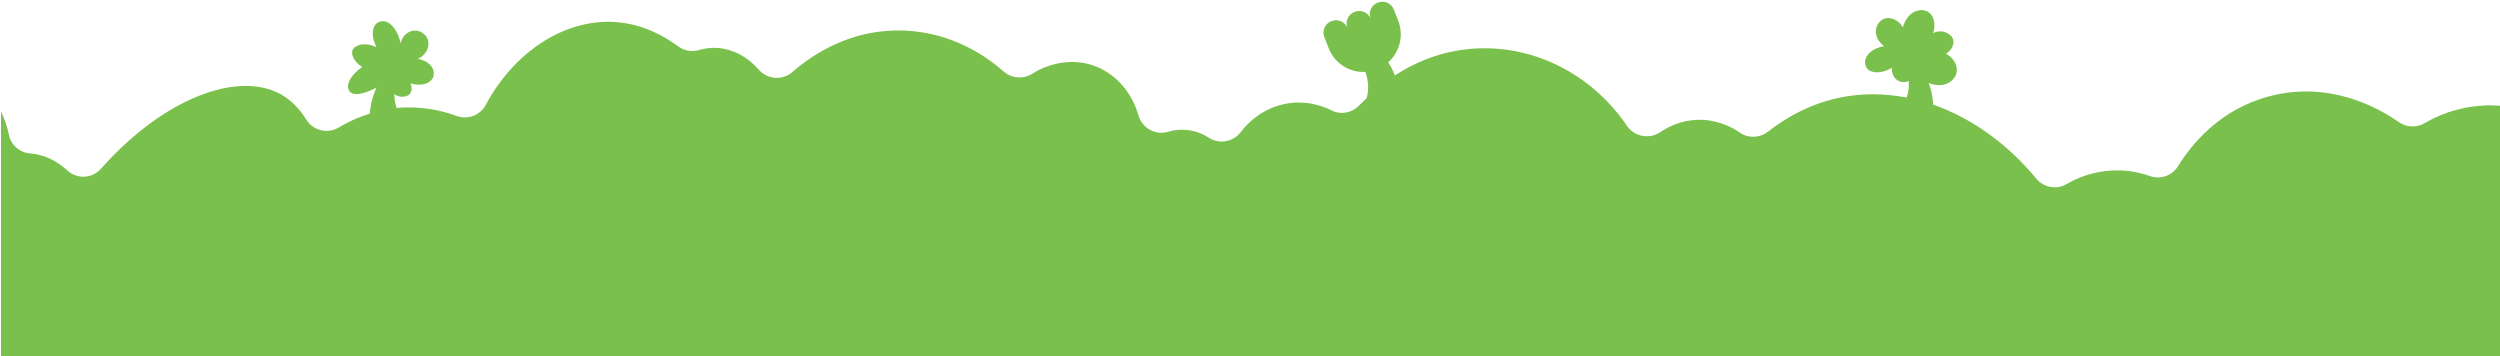
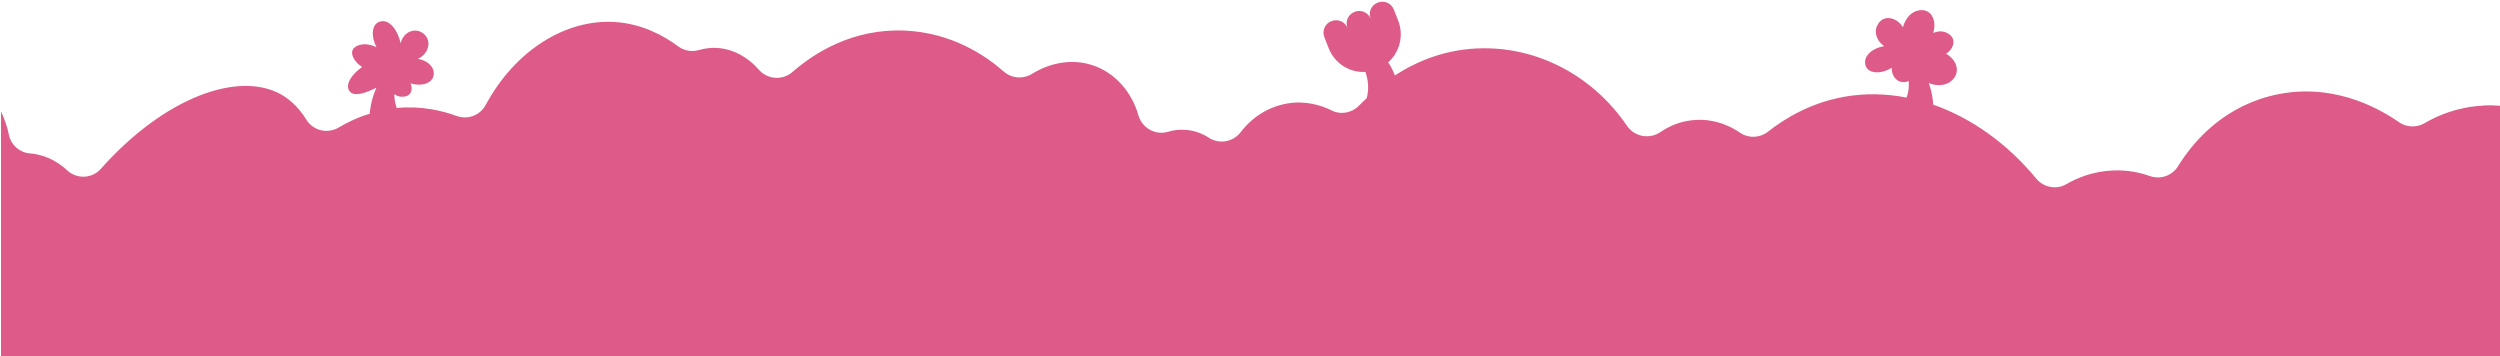
<svg xmlns="http://www.w3.org/2000/svg" version="1.1" viewBox="0 0 1512 215">
-   <path fill="#7AC04D" d="M1501.6,63.9c-15.4.8-27.4,6-35.2,10.6-4.8,2.8-10.9,2.6-15.5-.6-13.3-9.3-42.5-25.1-78.3-15.7-30,7.9-47.1,29-55.3,42.3-3.6,5.8-10.6,8.2-17,6-5.9-2.1-13.6-3.8-22.4-3.4-11.9.5-21.5,4.4-28.2,8.3-6,3.5-13.7,2-18.2-3.4-17.5-21.2-39.3-36.7-62.3-44.7-.2-3.5-.8-7.6-2.3-12-.1-.4-.3-.8-.4-1.1,0,0,0,0,0,0,3.7,1.6,9.4,2.2,13.5-1.1.6-.5,2.9-2.4,3.4-5.5.7-4-1.8-8.5-6.4-11.1h0c3.4-2.1,5-5.7,4.3-8.5-1.1-3.8-6.7-6.6-12.1-4,1.7-5.4.4-10.5-2.9-12.7-2.4-1.6-5.2-1.2-5.9-1-4.4.7-8.1,4.8-9.5,10.2-2.8-4.6-7.8-6.6-11.5-5.1-3.4,1.3-4.5,5.1-4.6,5.4-1.1,3.9.8,8.4,4.8,11.1-6.7,1.1-11.3,5-11.6,9.2,0,.4-.2,2.6,1.3,4.4,2.6,3,8.7,3.2,14.9-.5-.3,3.8,1.8,7.2,4.8,8.3,1.7.6,3.6.5,5.4-.3.1,1.6.1,3.3-.1,5.1-.2,1.8-.6,3.4-1.2,4.9-12.5-2.4-25.1-2.7-37.5-.5-20,3.5-35.6,12.7-46.4,21.2-4.9,3.8-11.8,4.1-16.9.5-5.9-4-14.9-8.2-26.2-7.7-9.2.4-16.5,3.7-21.9,7.4-6.7,4.5-15.7,2.8-20.2-3.8-19.7-29.1-52-47-86.4-46.9-22.2,0-40.3,7.6-54,16.4-.6-1.6-1.3-3.2-2.2-4.9-.6-1.1-1.2-2.1-1.8-3,6.9-6.2,9.6-16.2,6-25.3l-2.6-6.6c-1.5-3.9-5.9-5.8-9.8-4.2h0c-3.9,1.5-5.8,5.9-4.2,9.8-1.5-3.9-5.9-5.8-9.8-4.2-3.9,1.5-5.8,5.9-4.2,9.8-1.5-3.9-5.9-5.8-9.8-4.2-3.9,1.5-5.8,5.9-4.2,9.8l2.6,6.6c3.7,9.3,12.7,14.8,22.2,14.3.8,2.2,1.4,4.8,1.6,7.7.2,3.1-.2,5.8-.8,8.1-1.7,1.6-3.2,3.1-4.6,4.5-4.3,4.5-11,5.8-16.6,3-6.5-3.2-15.9-6.1-26.9-4.2-11.2,1.9-21.2,8.2-28.1,17.3-4.6,6-13,7.5-19.3,3.4-4-2.6-8.6-4.3-13.5-4.7-3.8-.4-7.7,0-11.2,1.1-7.7,2.3-15.7-2.3-17.9-10-4.1-14.4-14.5-26-27.9-30.3-11.9-3.9-25.2-1.7-36.3,5.2-5.4,3.4-12.4,2.9-17.2-1.3-10.9-9.6-31.3-23.5-59.7-24.8-31.6-1.4-55,13.6-68.2,25.1-6,5.2-15.1,4.5-20.3-1.5-6.4-7.3-14.8-12.1-23.9-13-4.7-.5-8.9.2-12.4,1.2-4.3,1.2-8.9.4-12.5-2.3-8.5-6.3-21.7-13.7-38.4-14.7-30.1-1.8-60.5,17.7-77.9,50.1-3.4,6.4-10.9,9.2-17.7,6.7-8.8-3.2-21.4-6.2-36.2-4.8-.5-1.6-1-3.3-1.2-5.1-.1-1.1-.2-2.2-.2-3.3,1.2.9,2.6,1.5,4.2,1.6.8,0,3.6.2,5.2-1.8,1.3-1.6,1.4-4.1.3-6.3,5.9,1.8,11.3.5,13.3-2.8,1.1-1.8.8-3.7.8-4.2-.5-3.7-4.3-6.9-9.5-7.8,5-2.3,7.4-7.6,5.9-11.7-1-2.9-3.9-5.2-7.2-5.4-4.1-.3-8.2,2.9-9.2,7.7-1.7-7.8-6-13.2-10.5-13.4-.4,0-2.5,0-4.1,1.4-2.9,2.5-3.1,8.3,0,14.4-6.8-3.5-13.2-1.4-14.5,1.8-1.1,2.7,1.2,7.2,5.8,10.1h0c-6.2,4.5-9.5,9.6-8.3,13.3,0,.2.4,1.2,1.3,2,3.2,2.8,10.6-.2,15.7-2.8-.7,1.5-1.3,3.1-1.9,4.8-1.3,4-1.9,7.7-2.2,11-7.4,2.2-13.7,5.3-18.7,8.3-6.7,4-15.5,2-19.6-4.7-5.5-8.9-11.6-13.2-15.5-15.4-25.8-14.2-70.4,1.9-108.8,45.1-5.3,6-14.5,6.4-20.4.9-4.3-4-10.2-7.8-17.7-9.5-1.6-.4-3.2-.6-4.7-.7-6.3-.5-11.5-5-12.8-11.2-1-5-2.7-9.7-4.8-14.2v147.9h1512V64c-3.3-.3-6.8-.4-10.4-.2Z" />
+   <path fill="#dd5a89" d="M1501.6,63.9c-15.4.8-27.4,6-35.2,10.6-4.8,2.8-10.9,2.6-15.5-.6-13.3-9.3-42.5-25.1-78.3-15.7-30,7.9-47.1,29-55.3,42.3-3.6,5.8-10.6,8.2-17,6-5.9-2.1-13.6-3.8-22.4-3.4-11.9.5-21.5,4.4-28.2,8.3-6,3.5-13.7,2-18.2-3.4-17.5-21.2-39.3-36.7-62.3-44.7-.2-3.5-.8-7.6-2.3-12-.1-.4-.3-.8-.4-1.1,0,0,0,0,0,0,3.7,1.6,9.4,2.2,13.5-1.1.6-.5,2.9-2.4,3.4-5.5.7-4-1.8-8.5-6.4-11.1h0c3.4-2.1,5-5.7,4.3-8.5-1.1-3.8-6.7-6.6-12.1-4,1.7-5.4.4-10.5-2.9-12.7-2.4-1.6-5.2-1.2-5.9-1-4.4.7-8.1,4.8-9.5,10.2-2.8-4.6-7.8-6.6-11.5-5.1-3.4,1.3-4.5,5.1-4.6,5.4-1.1,3.9.8,8.4,4.8,11.1-6.7,1.1-11.3,5-11.6,9.2,0,.4-.2,2.6,1.3,4.4,2.6,3,8.7,3.2,14.9-.5-.3,3.8,1.8,7.2,4.8,8.3,1.7.6,3.6.5,5.4-.3.1,1.6.1,3.3-.1,5.1-.2,1.8-.6,3.4-1.2,4.9-12.5-2.4-25.1-2.7-37.5-.5-20,3.5-35.6,12.7-46.4,21.2-4.9,3.8-11.8,4.1-16.9.5-5.9-4-14.9-8.2-26.2-7.7-9.2.4-16.5,3.7-21.9,7.4-6.7,4.5-15.7,2.8-20.2-3.8-19.7-29.1-52-47-86.4-46.9-22.2,0-40.3,7.6-54,16.4-.6-1.6-1.3-3.2-2.2-4.9-.6-1.1-1.2-2.1-1.8-3,6.9-6.2,9.6-16.2,6-25.3l-2.6-6.6c-1.5-3.9-5.9-5.8-9.8-4.2h0c-3.9,1.5-5.8,5.9-4.2,9.8-1.5-3.9-5.9-5.8-9.8-4.2-3.9,1.5-5.8,5.9-4.2,9.8-1.5-3.9-5.9-5.8-9.8-4.2-3.9,1.5-5.8,5.9-4.2,9.8l2.6,6.6c3.7,9.3,12.7,14.8,22.2,14.3.8,2.2,1.4,4.8,1.6,7.7.2,3.1-.2,5.8-.8,8.1-1.7,1.6-3.2,3.1-4.6,4.5-4.3,4.5-11,5.8-16.6,3-6.5-3.2-15.9-6.1-26.9-4.2-11.2,1.9-21.2,8.2-28.1,17.3-4.6,6-13,7.5-19.3,3.4-4-2.6-8.6-4.3-13.5-4.7-3.8-.4-7.7,0-11.2,1.1-7.7,2.3-15.7-2.3-17.9-10-4.1-14.4-14.5-26-27.9-30.3-11.9-3.9-25.2-1.7-36.3,5.2-5.4,3.4-12.4,2.9-17.2-1.3-10.9-9.6-31.3-23.5-59.7-24.8-31.6-1.4-55,13.6-68.2,25.1-6,5.2-15.1,4.5-20.3-1.5-6.4-7.3-14.8-12.1-23.9-13-4.7-.5-8.9.2-12.4,1.2-4.3,1.2-8.9.4-12.5-2.3-8.5-6.3-21.7-13.7-38.4-14.7-30.1-1.8-60.5,17.7-77.9,50.1-3.4,6.4-10.9,9.2-17.7,6.7-8.8-3.2-21.4-6.2-36.2-4.8-.5-1.6-1-3.3-1.2-5.1-.1-1.1-.2-2.2-.2-3.3,1.2.9,2.6,1.5,4.2,1.6.8,0,3.6.2,5.2-1.8,1.3-1.6,1.4-4.1.3-6.3,5.9,1.8,11.3.5,13.3-2.8,1.1-1.8.8-3.7.8-4.2-.5-3.7-4.3-6.9-9.5-7.8,5-2.3,7.4-7.6,5.9-11.7-1-2.9-3.9-5.2-7.2-5.4-4.1-.3-8.2,2.9-9.2,7.7-1.7-7.8-6-13.2-10.5-13.4-.4,0-2.5,0-4.1,1.4-2.9,2.5-3.1,8.3,0,14.4-6.8-3.5-13.2-1.4-14.5,1.8-1.1,2.7,1.2,7.2,5.8,10.1h0c-6.2,4.5-9.5,9.6-8.3,13.3,0,.2.4,1.2,1.3,2,3.2,2.8,10.6-.2,15.7-2.8-.7,1.5-1.3,3.1-1.9,4.8-1.3,4-1.9,7.7-2.2,11-7.4,2.2-13.7,5.3-18.7,8.3-6.7,4-15.5,2-19.6-4.7-5.5-8.9-11.6-13.2-15.5-15.4-25.8-14.2-70.4,1.9-108.8,45.1-5.3,6-14.5,6.4-20.4.9-4.3-4-10.2-7.8-17.7-9.5-1.6-.4-3.2-.6-4.7-.7-6.3-.5-11.5-5-12.8-11.2-1-5-2.7-9.7-4.8-14.2v147.9h1512V64c-3.3-.3-6.8-.4-10.4-.2Z" />
</svg>
